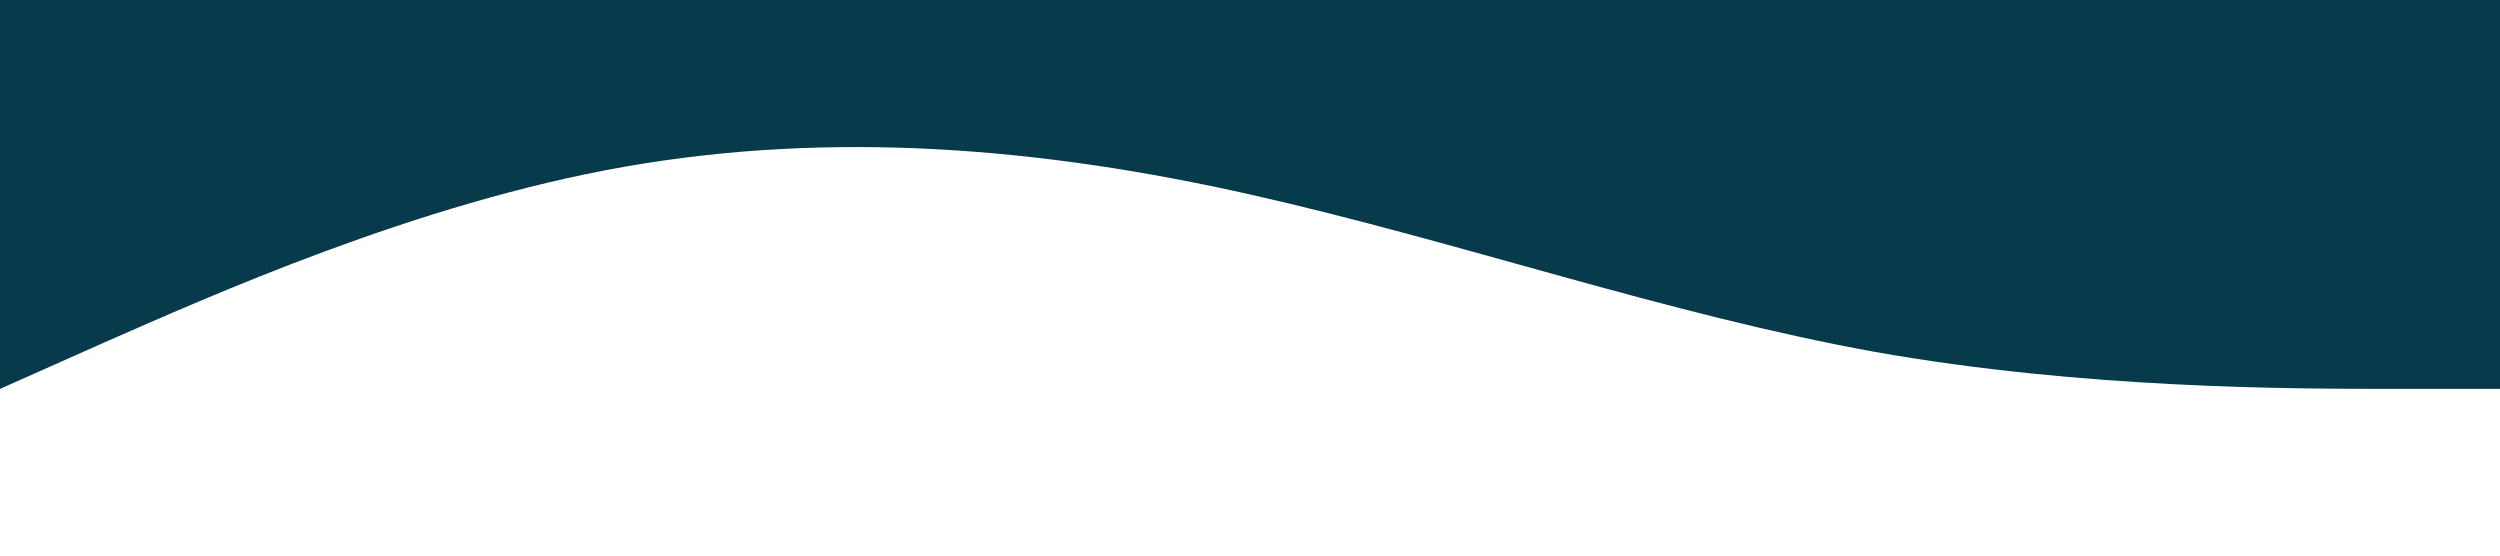
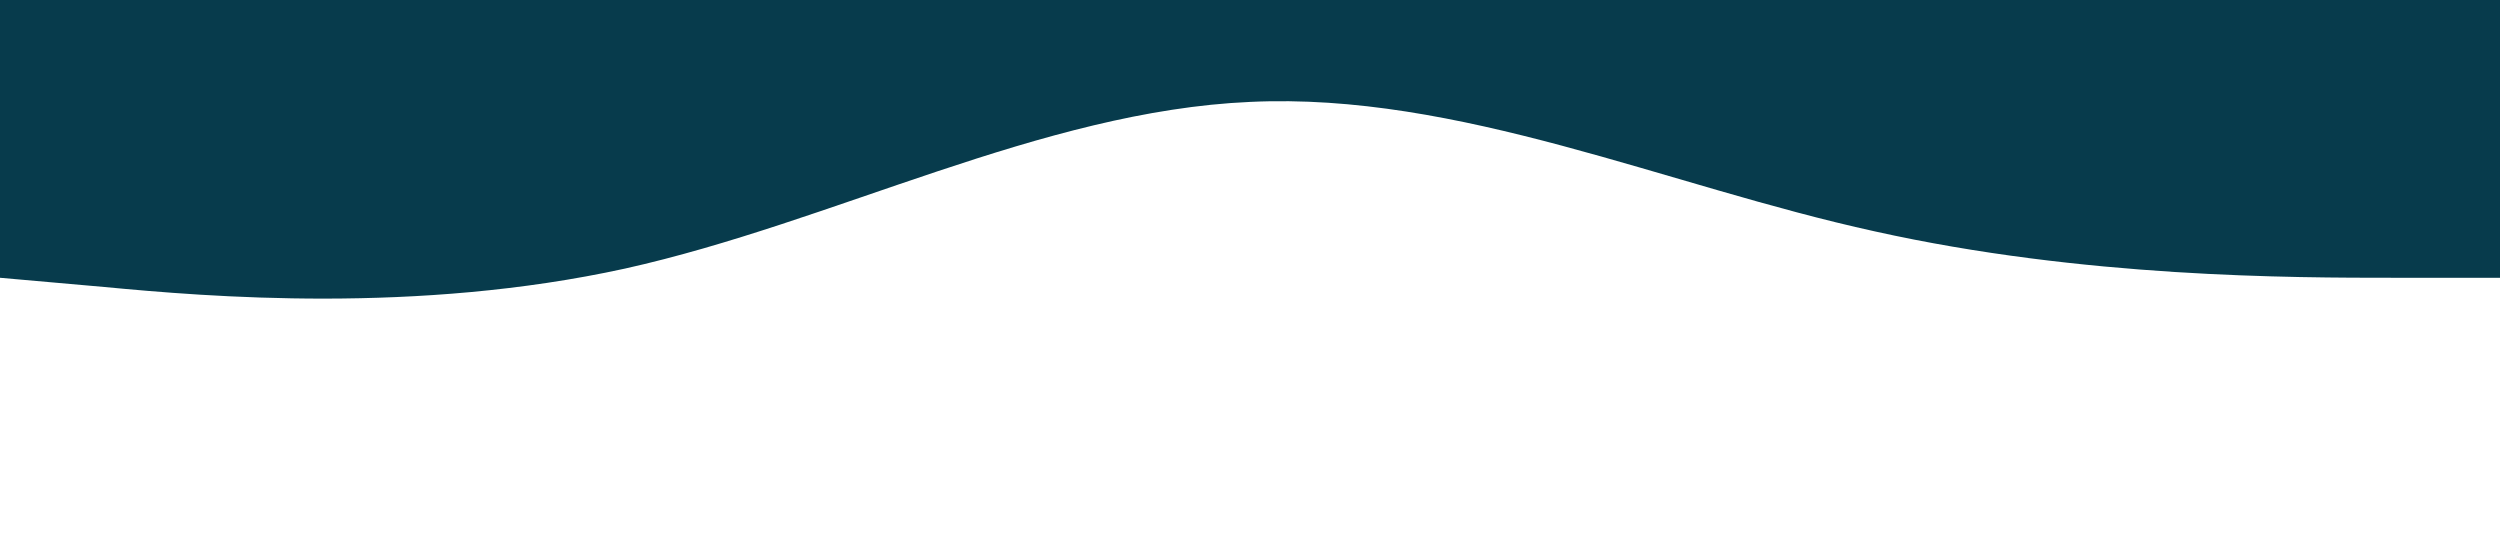
<svg xmlns="http://www.w3.org/2000/svg" viewBox="0 0 1440 320">
-   <path fill="#073B4C" fill-opacity="1" d="M0,224L60,197.3C120,171,240,117,360,96C480,75,600,85,720,112C840,139,960,181,1080,202.7C1200,224,1320,224,1380,224L1440,224L1440,0L1380,0C1320,0,1200,0,1080,0C960,0,840,0,720,0C600,0,480,0,360,0C240,0,120,0,60,0L0,0Z" />
+   <path fill="#073B4C" fill-opacity="1" d="M0,160L60,165.3C120,171,240,181,360,154.7C480,128,600,64,720,58.7C840,53,960,107,1080,133.3C1200,160,1320,160,1380,160L1440,160L1440,0L1380,0C1320,0,1200,0,1080,0C960,0,840,0,720,0C600,0,480,0,360,0C240,0,120,0,60,0L0,0Z" />
</svg>
